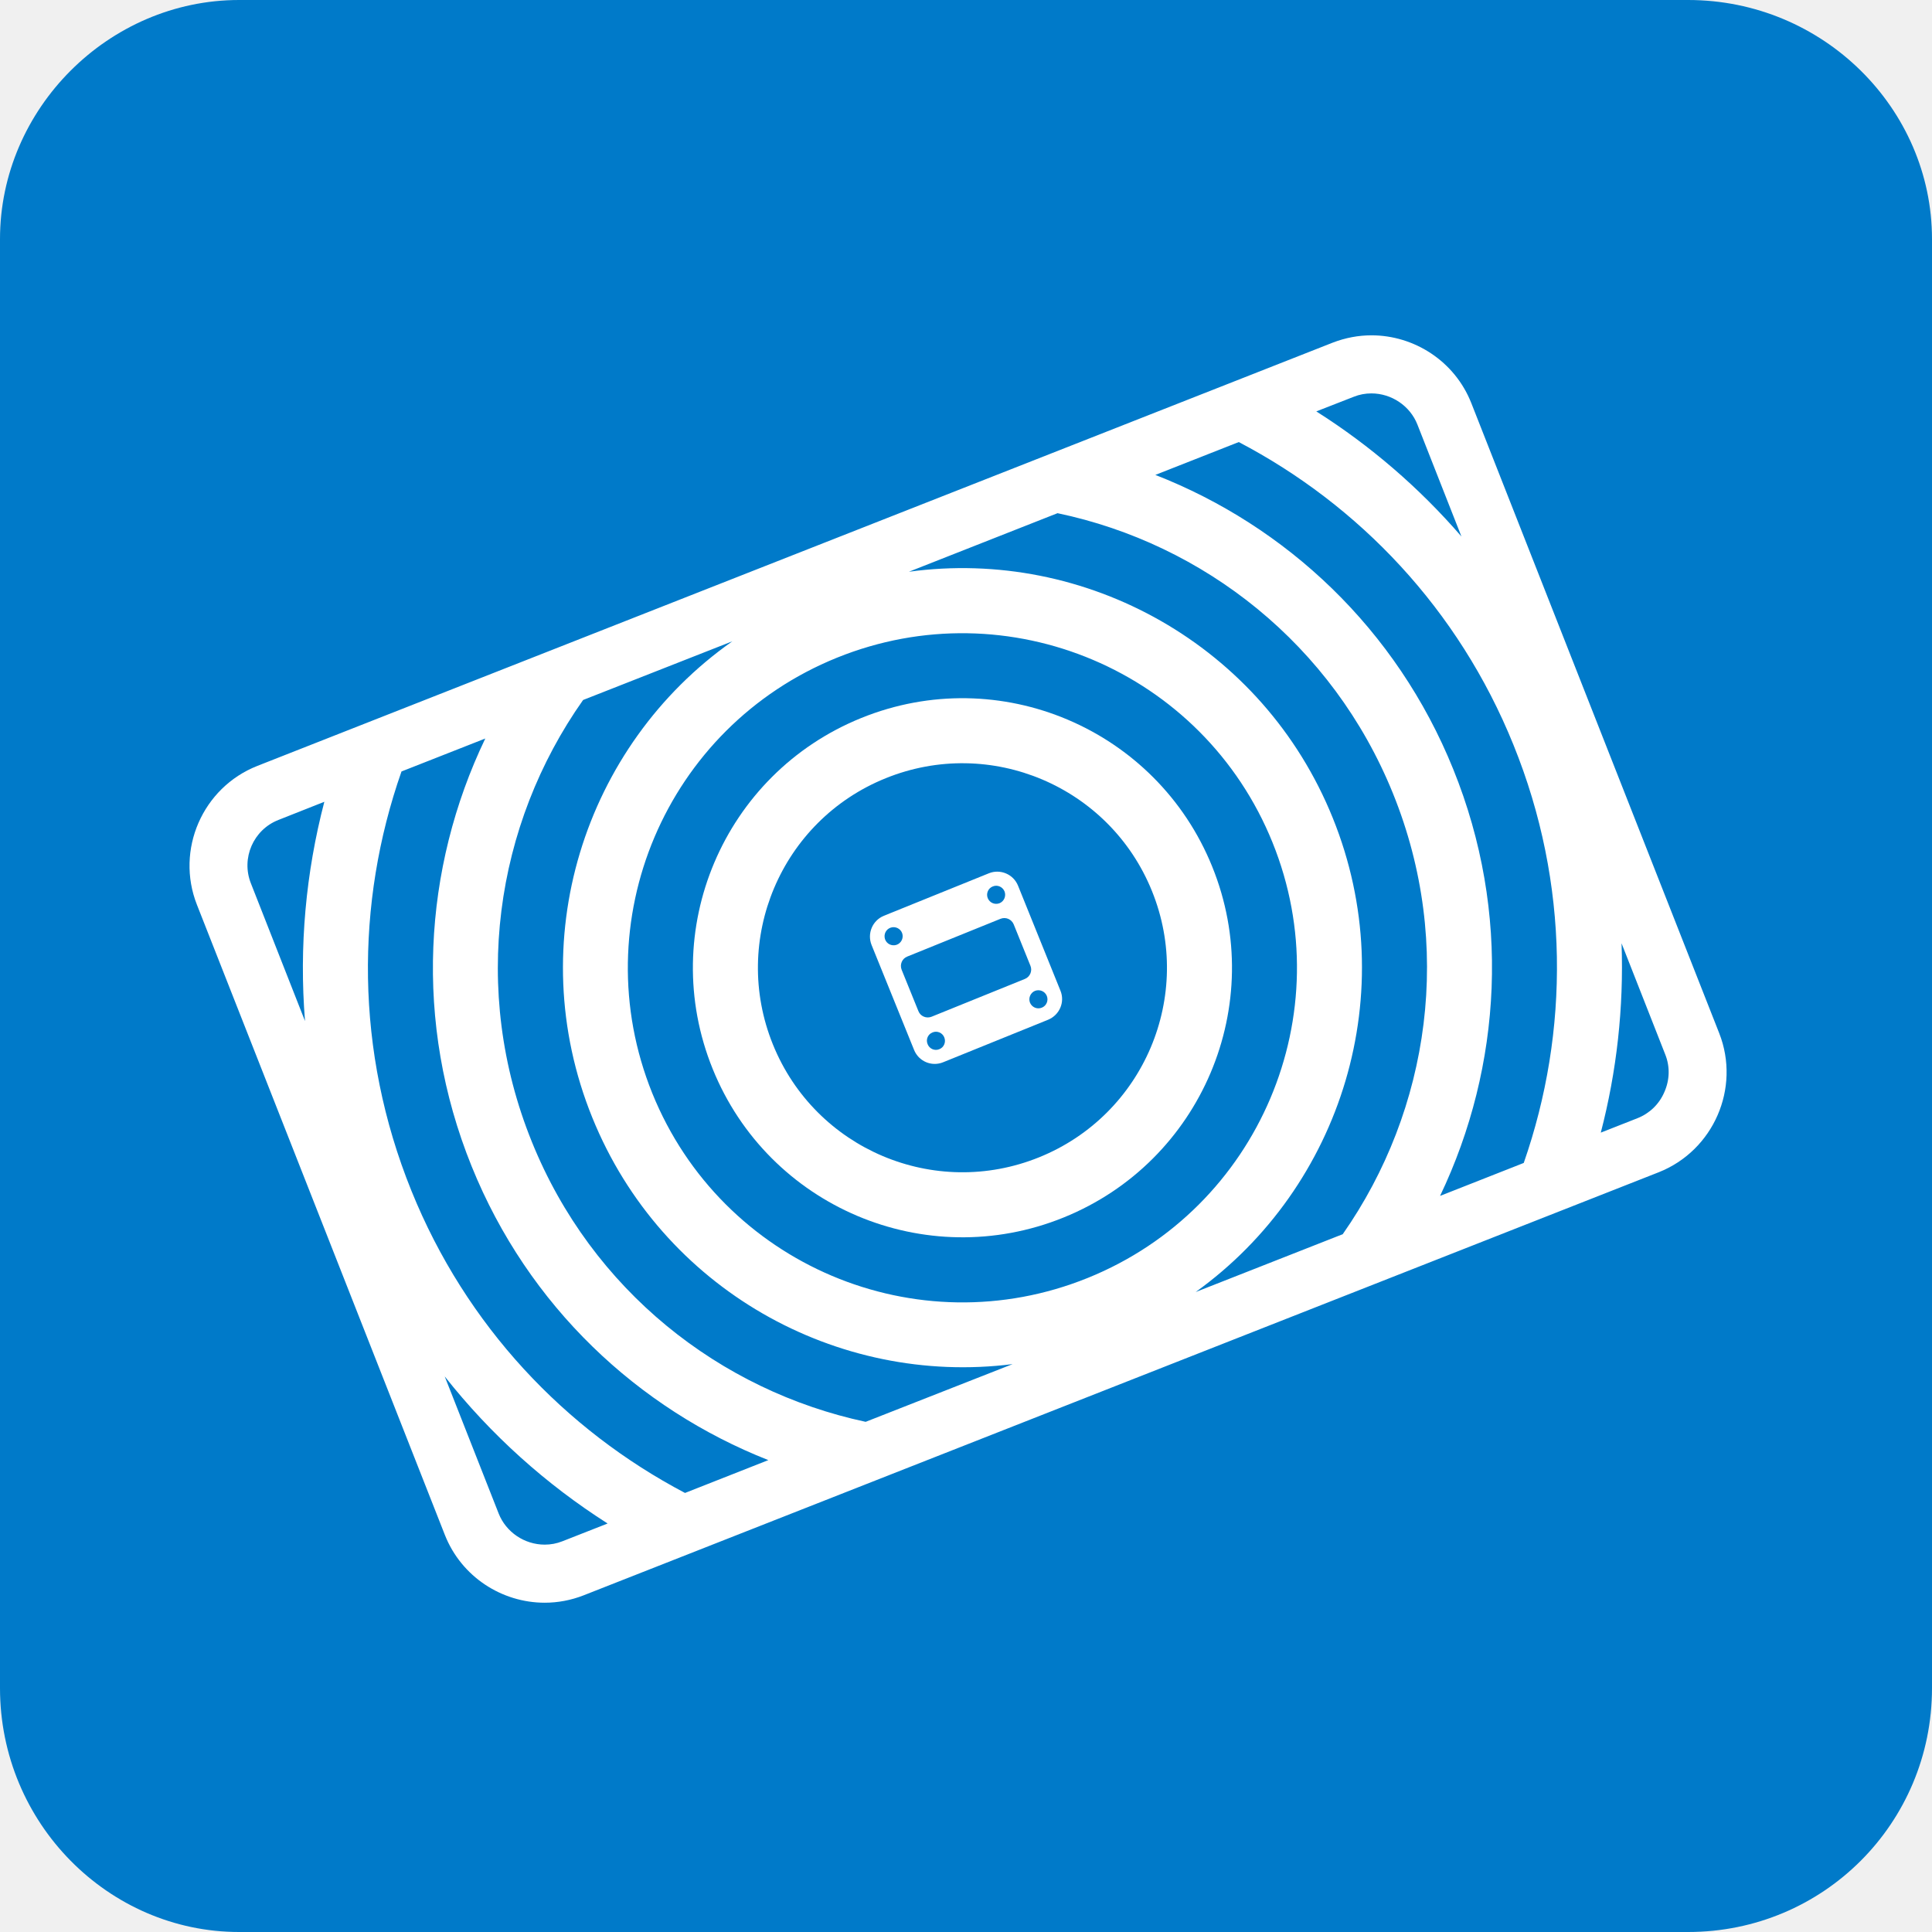
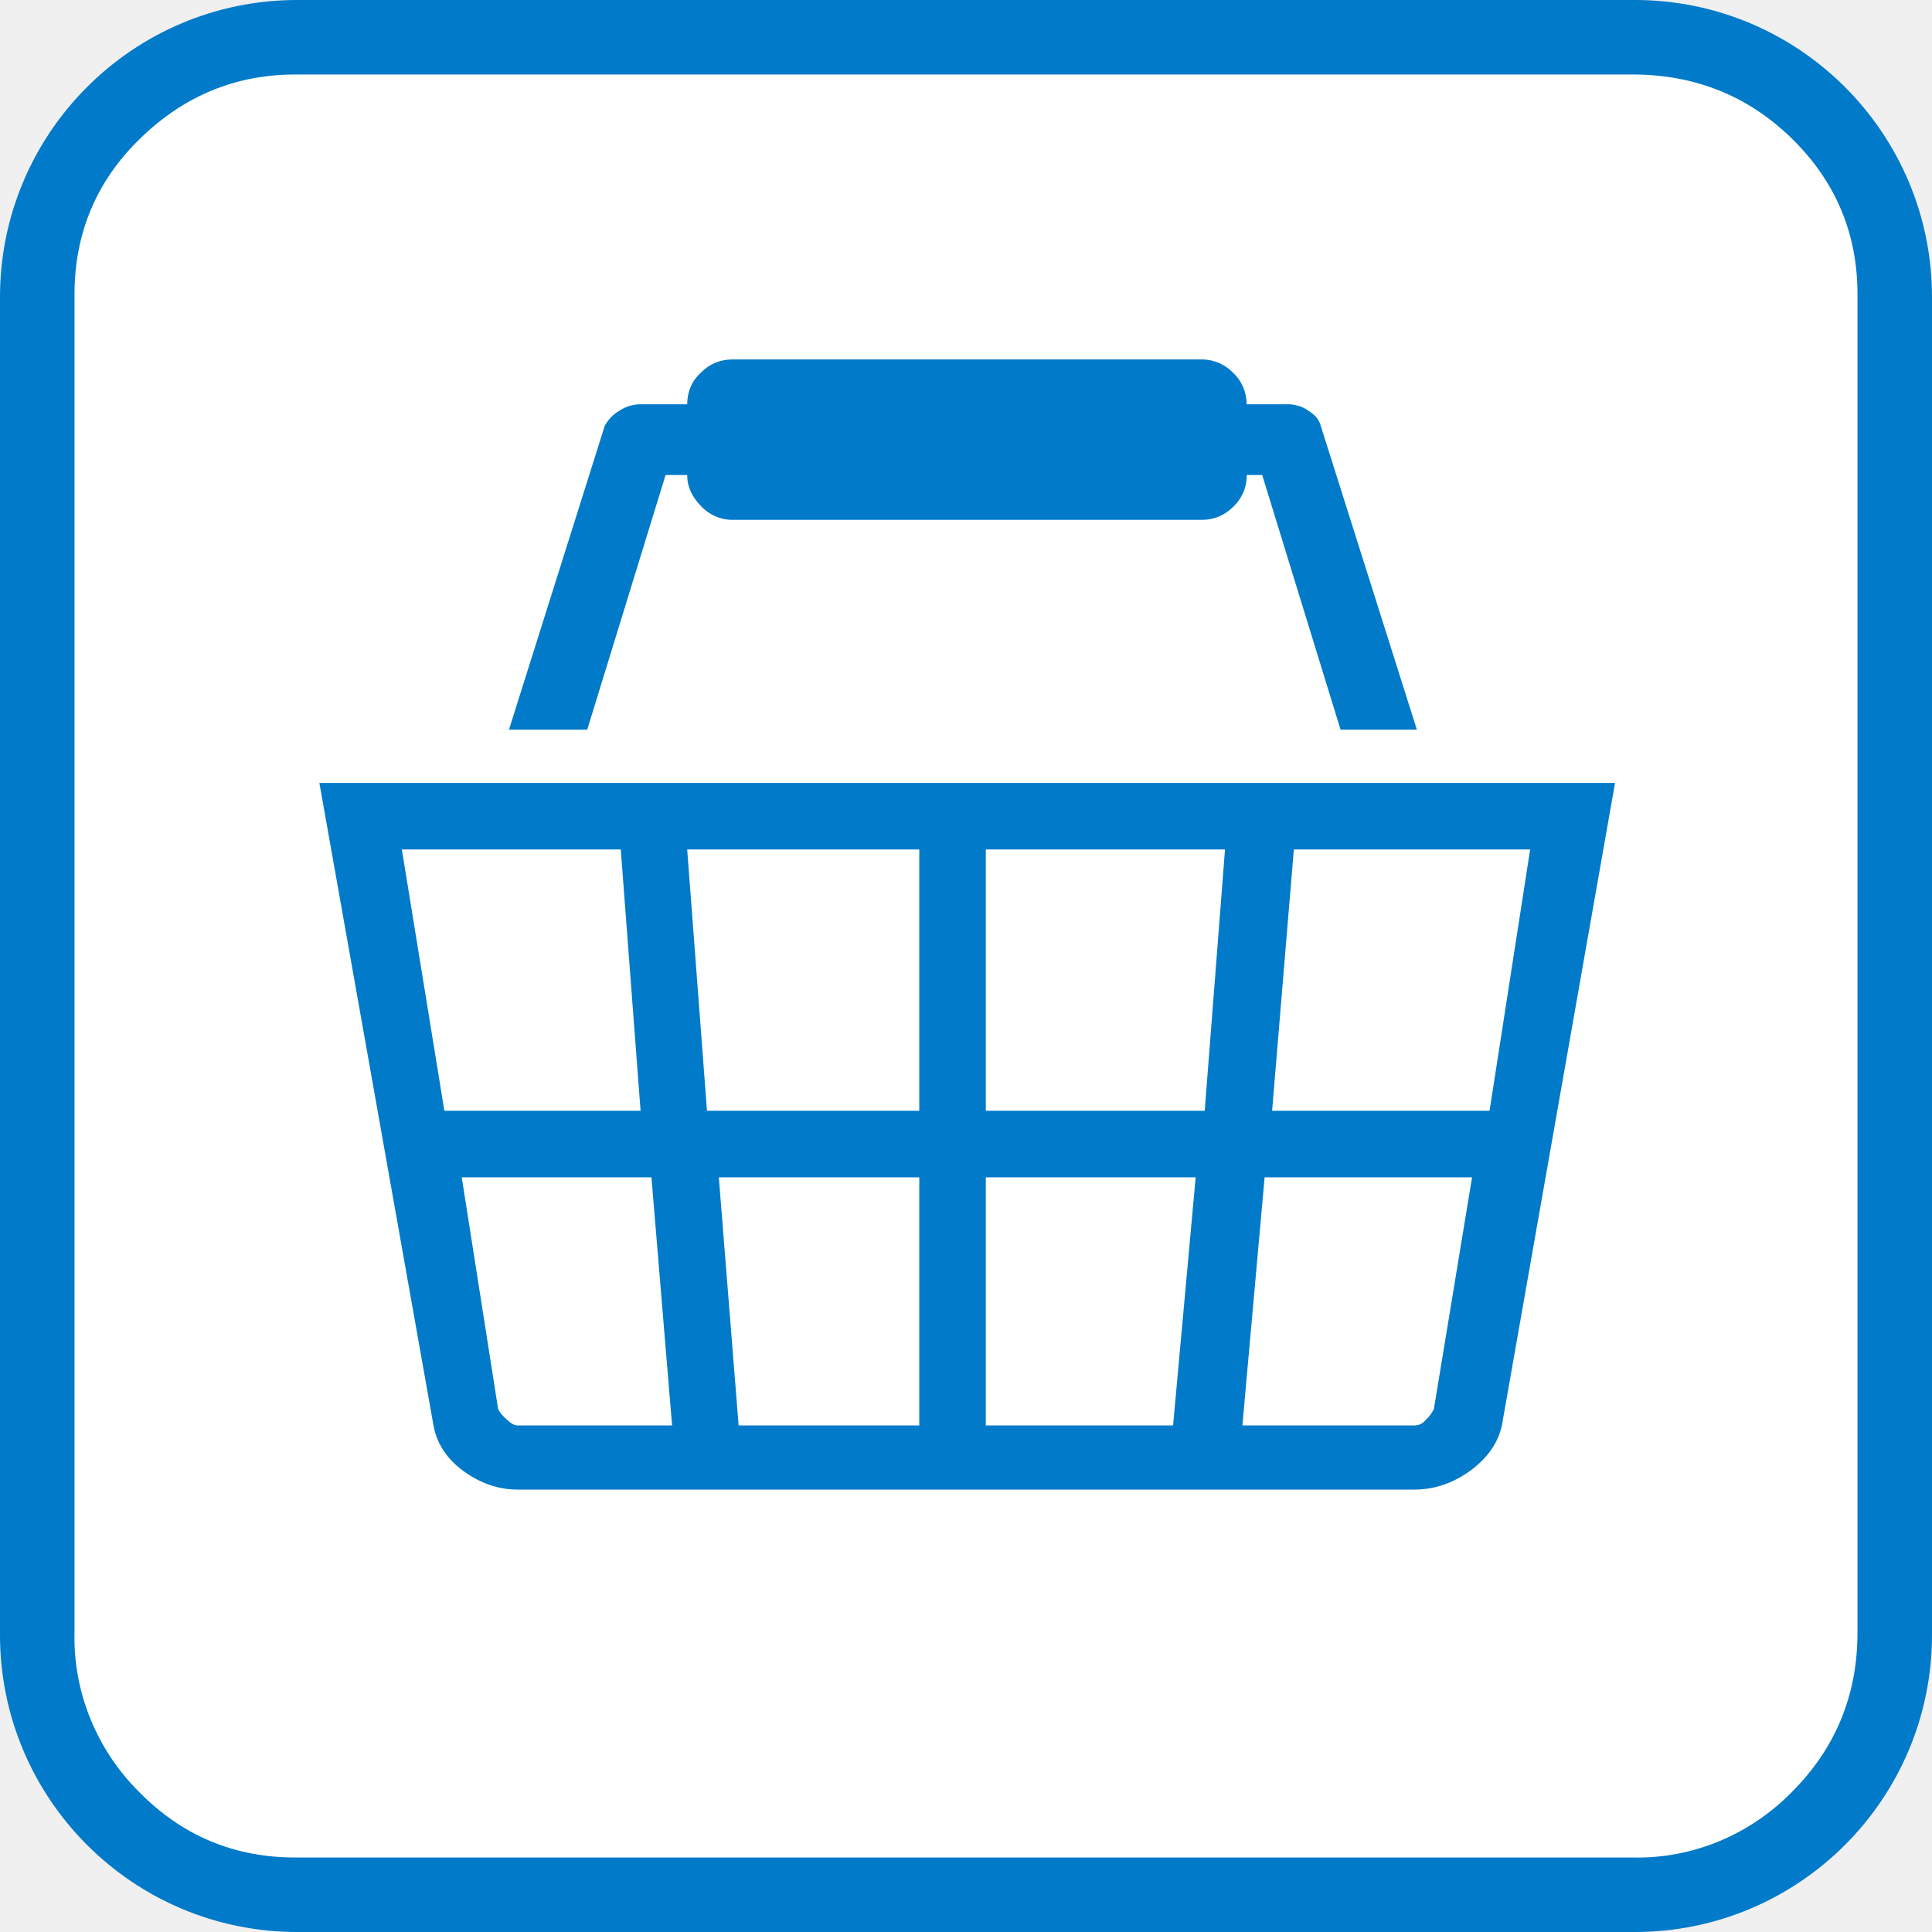
- <svg xmlns="http://www.w3.org/2000/svg" version="1.1" id="Layer_1" x="0px" y="0px" viewBox="0 0 16 16" enable-background="new 0 0 16 16" xml:space="preserve">
-   <g>
-     <path fill="#007AC9" d="M0,1.98C0,0.9,0.9,0,1.98,0h12C15.1,0,16,0.9,16,1.98v12C16,15.1,15.1,16,13.98,16h-12   C0.9,16,0,15.1,0,13.98V1.98z" />
-     <path fill="#FFFFFF" d="M7.335,6.445C8.202,6.094,9.189,6.512,9.54,7.379c0.351,0.867-0.067,1.854-0.934,2.205   C7.739,9.935,6.752,9.517,6.401,8.65C6.05,7.783,6.468,6.795,7.335,6.445 M8.808,10.083c1.142-0.462,1.694-1.763,1.231-2.906   C9.577,6.035,8.276,5.483,7.133,5.946C5.991,6.408,5.439,7.709,5.902,8.852C6.364,9.994,7.665,10.546,8.808,10.083" />
-     <path fill="#FFFFFF" d="M7.391,7.679C7.432,7.674,7.47,7.703,7.475,7.744C7.48,7.785,7.451,7.823,7.41,7.828   C7.368,7.833,7.331,7.804,7.326,7.763C7.321,7.721,7.35,7.684,7.391,7.679 M7.513,7.922l0.773-0.313   c0.043-0.017,0.091,0.003,0.109,0.046l0.139,0.344C8.551,8.041,8.53,8.09,8.488,8.107L7.715,8.42   C7.672,8.437,7.623,8.417,7.606,8.374L7.467,8.031C7.45,7.988,7.47,7.939,7.513,7.922 M8.222,7.341   C8.26,7.325,8.303,7.344,8.319,7.382C8.334,7.42,8.316,7.464,8.278,7.48C8.239,7.495,8.196,7.477,8.18,7.438   C8.165,7.4,8.183,7.356,8.222,7.341 M8.571,8.206C8.61,8.191,8.653,8.209,8.669,8.247C8.685,8.286,8.666,8.33,8.628,8.345   C8.589,8.361,8.546,8.342,8.53,8.304C8.515,8.266,8.533,8.222,8.571,8.206 M7.779,8.689C7.741,8.705,7.697,8.686,7.682,8.647   C7.666,8.609,7.684,8.565,7.723,8.55C7.761,8.534,7.805,8.553,7.82,8.591C7.836,8.629,7.818,8.674,7.779,8.689 M7.57,8.695   C7.608,8.79,7.716,8.836,7.811,8.797L8.68,8.445c0.095-0.039,0.141-0.147,0.102-0.241L8.431,7.335   C8.393,7.24,8.284,7.194,8.19,7.232L7.32,7.584C7.225,7.623,7.18,7.731,7.218,7.826L7.57,8.695z" />
-     <path fill="#FFFFFF" d="M13.562,9.26l-0.305,0.12c0.132-0.507,0.191-1.035,0.172-1.568l0.362,0.921c0.04,0.1,0.037,0.21-0.007,0.31   C13.741,9.144,13.662,9.22,13.562,9.26 M2.686,6.64C2.533,7.226,2.476,7.839,2.526,8.456l-0.448-1.14   C1.995,7.108,2.098,6.871,2.307,6.79L2.686,6.64z M11.211,3.286c0.047-0.019,0.096-0.028,0.146-0.028   c0.167,0,0.32,0.103,0.381,0.257l0.365,0.928c-0.351-0.406-0.757-0.754-1.202-1.036L11.211,3.286z M6.931,5.447   c1.418-0.574,3.033,0.111,3.607,1.529c0.574,1.418-0.111,3.033-1.529,3.607c-1.418,0.574-3.033-0.111-3.607-1.529   C4.829,7.635,5.513,6.021,6.931,5.447 M3.407,9.861C2.94,8.706,2.943,7.479,3.325,6.389l0.694-0.273   C3.504,7.189,3.424,8.468,3.906,9.659c0.469,1.16,1.379,2.008,2.457,2.433l-0.69,0.272C4.681,11.842,3.86,10.982,3.407,9.861    M4.511,12.792c-0.167,0-0.32-0.103-0.381-0.257l-0.447-1.136c0.382,0.484,0.84,0.894,1.349,1.218l-0.374,0.147   C4.61,12.783,4.561,12.792,4.511,12.792 M7.169,11.775c-1.206-0.258-2.267-1.089-2.764-2.318C3.895,8.199,4.1,6.83,4.829,5.797   l1.236-0.486c-1.23,0.865-1.749,2.491-1.16,3.944c0.576,1.422,2.028,2.226,3.481,2.042L7.169,11.775z M9.902,10.7   c1.211-0.87,1.719-2.484,1.135-3.927c-0.579-1.432-2.047-2.238-3.51-2.038l1.231-0.485c1.212,0.254,2.278,1.087,2.778,2.321   c0.508,1.254,0.306,2.618-0.416,3.65L9.902,10.7z M12.619,9.631l-0.693,0.273c0.512-1.072,0.59-2.347,0.109-3.534   c-0.47-1.163-1.384-2.014-2.467-2.437l0.691-0.272c0.996,0.522,1.82,1.383,2.275,2.508C13,7.319,12.998,8.544,12.619,9.631    M14.238,8.557l-2.053-5.218c-0.137-0.348-0.473-0.562-0.827-0.562c-0.107,0-0.216,0.02-0.322,0.061L2.131,6.343   c-0.454,0.179-0.679,0.696-0.5,1.15l2.053,5.218c0.137,0.348,0.473,0.562,0.827,0.562c0.108,0,0.217-0.02,0.322-0.061l8.904-3.504   C14.191,9.528,14.416,9.011,14.238,8.557" />
+ <svg xmlns="http://www.w3.org/2000/svg" width="16px" height="16px" viewBox="0 0 16 16" version="1.1">
+   <g id="surface1">
+     <path style=" stroke:none;fill-rule:evenodd;fill:rgb(0%,47.843%,78.824%);fill-opacity:1;" d="M 2.461 0 L 13.539 0 C 14.898 0 16 1.102 16 2.461 L 16 13.539 C 16 14.898 14.898 16 13.539 16 L 2.461 16 C 1.102 16 0 14.898 0 13.539 L 0 2.461 C 0 1.102 1.102 0 2.461 0 Z M 2.461 0 " />
+     <path style=" stroke:none;fill-rule:evenodd;fill:rgb(100%,100%,100%);fill-opacity:1;" d="M 0.617 13.52 L 0.617 2.438 C 0.617 1.934 0.797 1.5 1.16 1.148 C 1.523 0.793 1.953 0.617 2.445 0.617 L 13.52 0.617 C 14.035 0.617 14.477 0.793 14.84 1.148 C 15.203 1.504 15.383 1.934 15.383 2.438 L 15.383 13.52 C 15.383 14.035 15.203 14.477 14.84 14.84 C 14.492 15.195 14.016 15.395 13.52 15.383 L 2.445 15.383 C 1.941 15.383 1.508 15.203 1.152 14.84 C 0.801 14.492 0.605 14.012 0.617 13.52 Z M 2.645 6.484 L 3.59 11.805 C 3.617 11.953 3.699 12.082 3.84 12.184 C 3.98 12.285 4.129 12.336 4.285 12.336 L 11.715 12.336 C 11.875 12.336 12.031 12.285 12.176 12.18 C 12.32 12.074 12.406 11.949 12.438 11.805 L 13.375 6.484 Z M 3.328 7.035 L 5.141 7.035 L 5.305 9.199 L 3.68 9.199 Z M 3.824 9.75 L 5.395 9.75 L 5.566 11.805 L 4.285 11.805 C 4.262 11.805 4.23 11.789 4.195 11.754 C 4.168 11.73 4.141 11.703 4.125 11.668 Z M 4.215 6.043 L 4.863 6.043 L 5.512 3.934 L 5.691 3.934 C 5.691 4.031 5.73 4.113 5.805 4.191 C 5.871 4.262 5.965 4.305 6.062 4.305 L 9.957 4.305 C 10.055 4.305 10.145 4.266 10.215 4.195 C 10.285 4.129 10.328 4.031 10.324 3.934 L 10.453 3.934 L 11.102 6.043 L 11.734 6.043 L 10.938 3.527 C 10.926 3.48 10.895 3.438 10.836 3.402 C 10.789 3.367 10.734 3.352 10.68 3.348 L 10.324 3.348 C 10.324 3.25 10.285 3.156 10.215 3.09 C 10.148 3.02 10.055 2.977 9.957 2.977 L 6.062 2.977 C 5.965 2.977 5.871 3.016 5.805 3.086 C 5.73 3.152 5.691 3.246 5.691 3.348 L 5.305 3.348 C 5.242 3.348 5.18 3.367 5.129 3.402 C 5.078 3.43 5.035 3.477 5.008 3.527 Z M 5.691 7.035 L 7.613 7.035 L 7.613 9.199 L 5.855 9.199 Z M 5.953 9.75 L 7.613 9.75 L 7.613 11.805 L 6.117 11.805 Z M 8.164 11.805 L 8.164 9.75 L 9.902 9.75 L 9.715 11.805 Z M 8.164 9.199 L 8.164 7.035 L 10.145 7.035 L 9.977 9.199 Z M 10.289 11.805 L 10.473 9.75 L 12.191 9.75 L 11.875 11.668 C 11.859 11.699 11.84 11.73 11.812 11.754 C 11.785 11.789 11.75 11.805 11.715 11.805 Z M 10.535 9.199 L 10.715 7.035 L 12.672 7.035 L 12.336 9.199 Z M 10.535 9.199 " />
  </g>
</svg>
